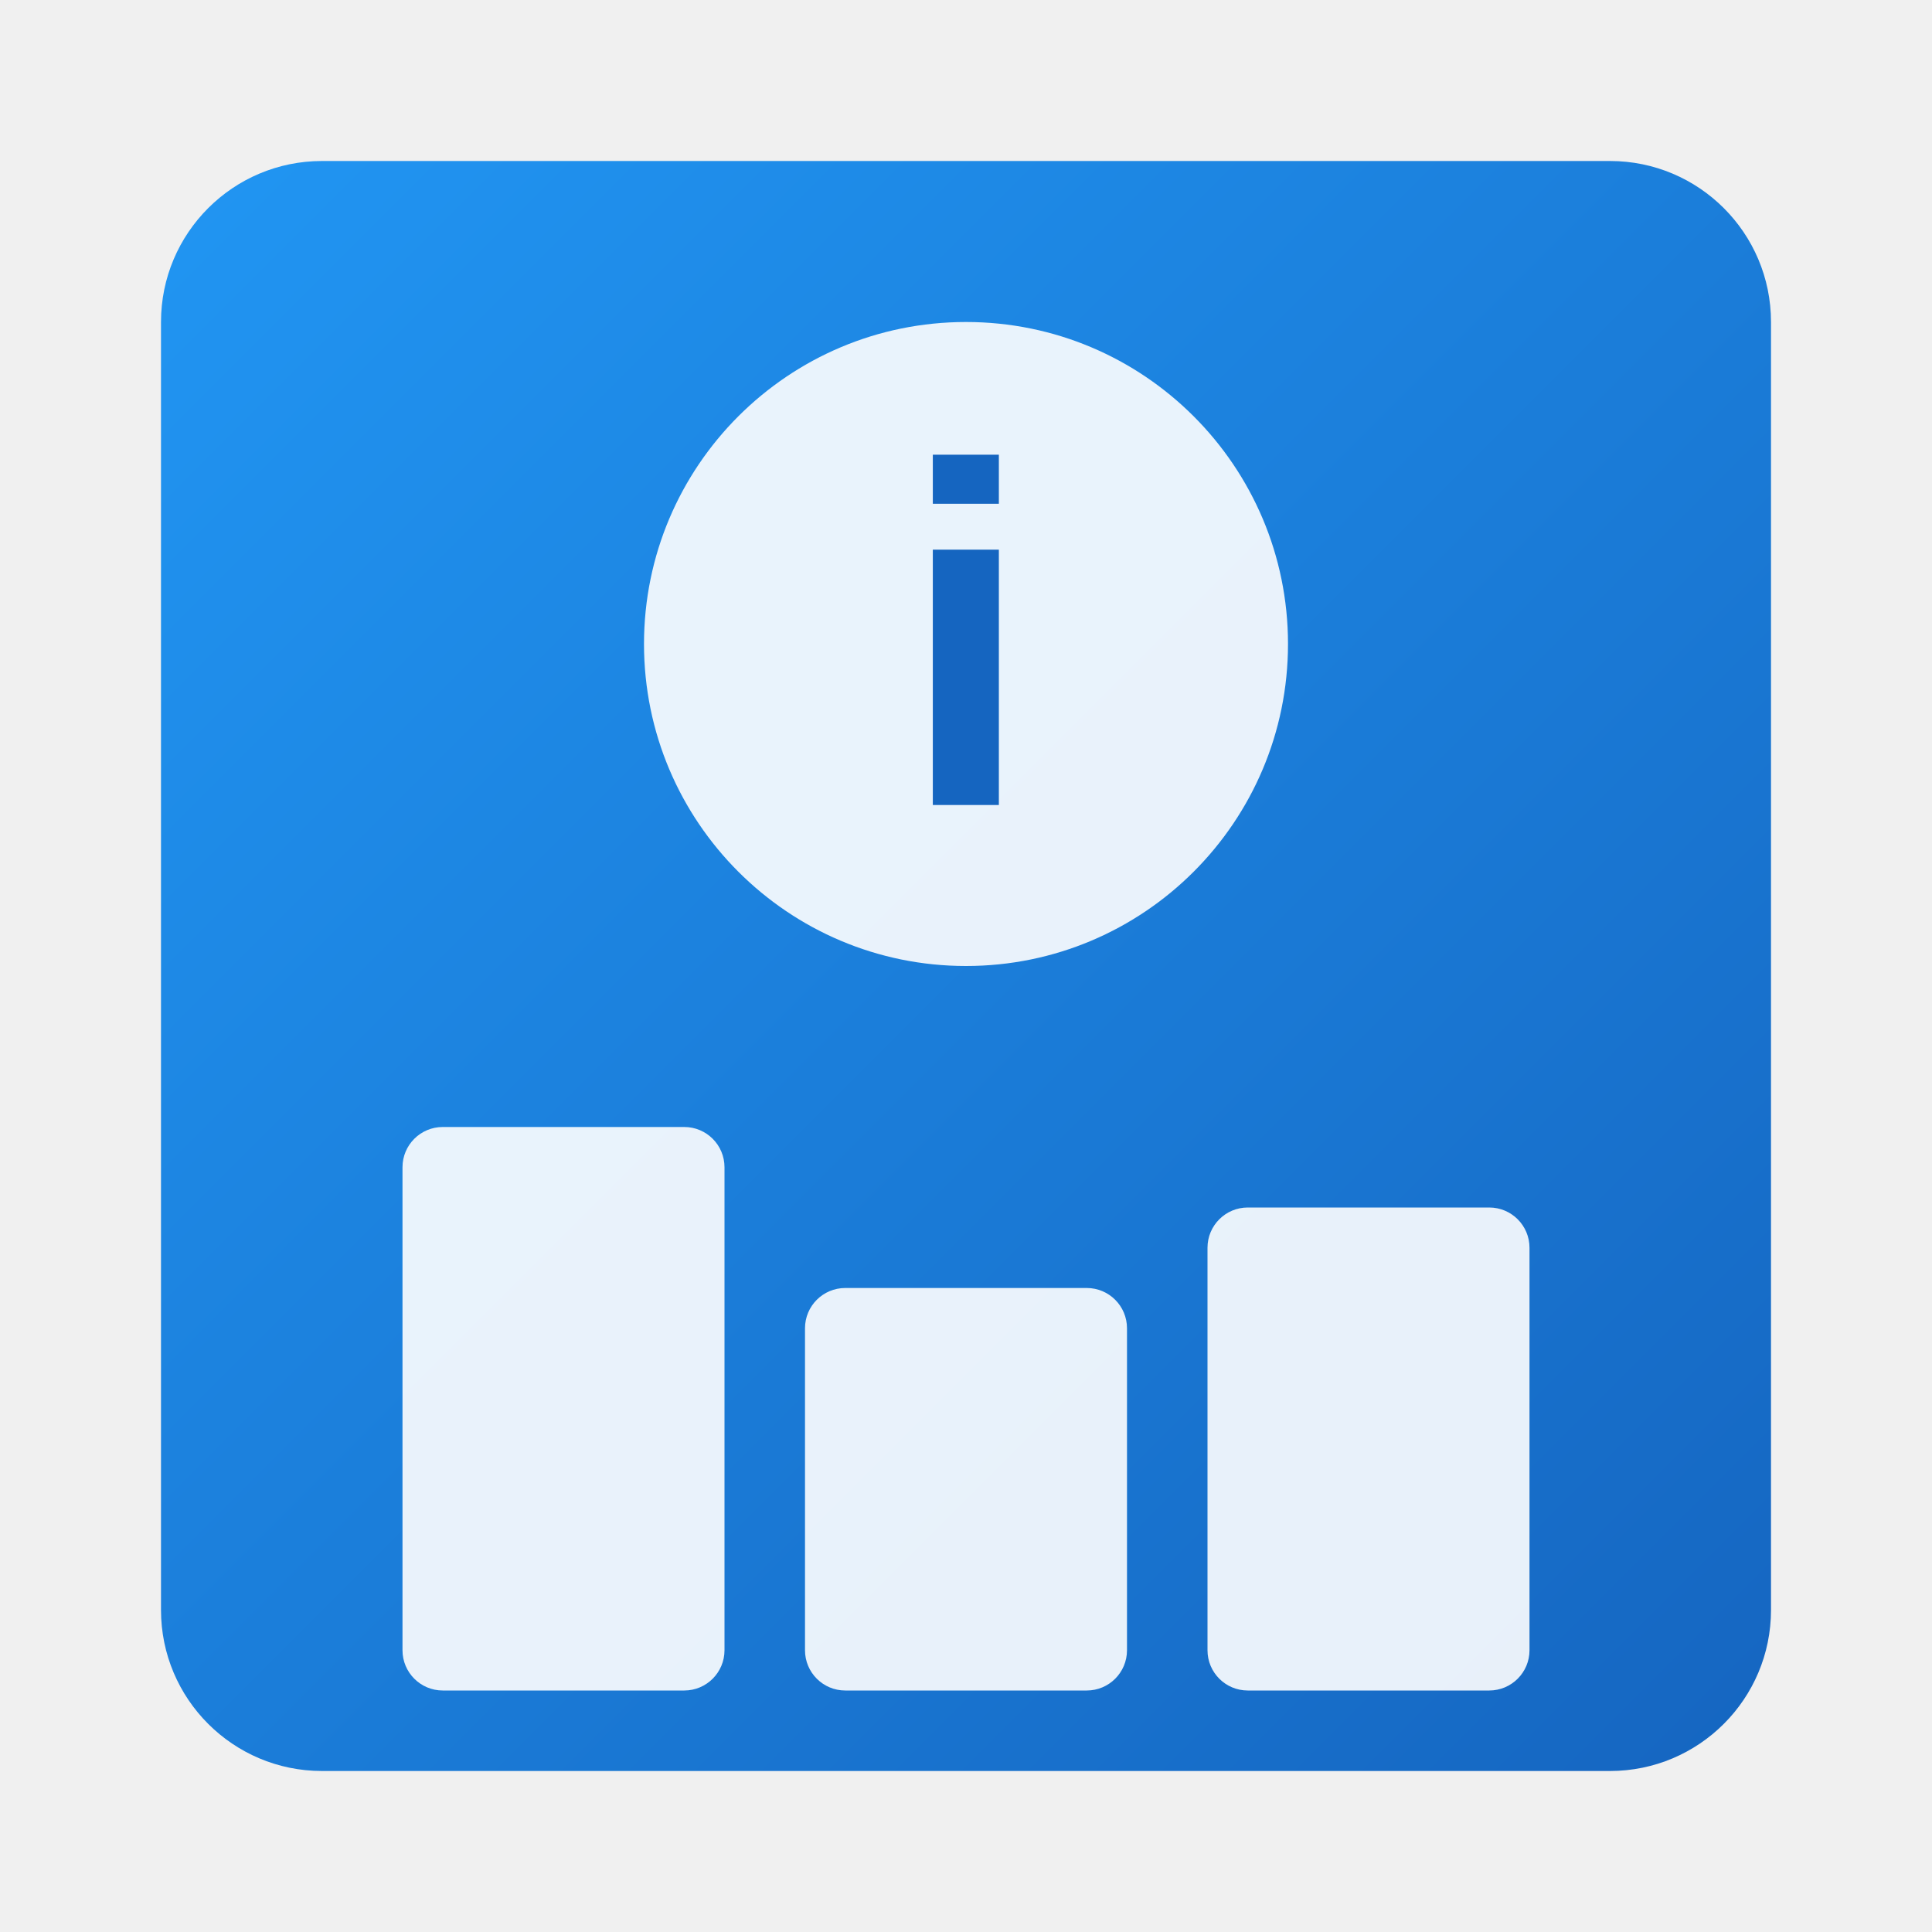
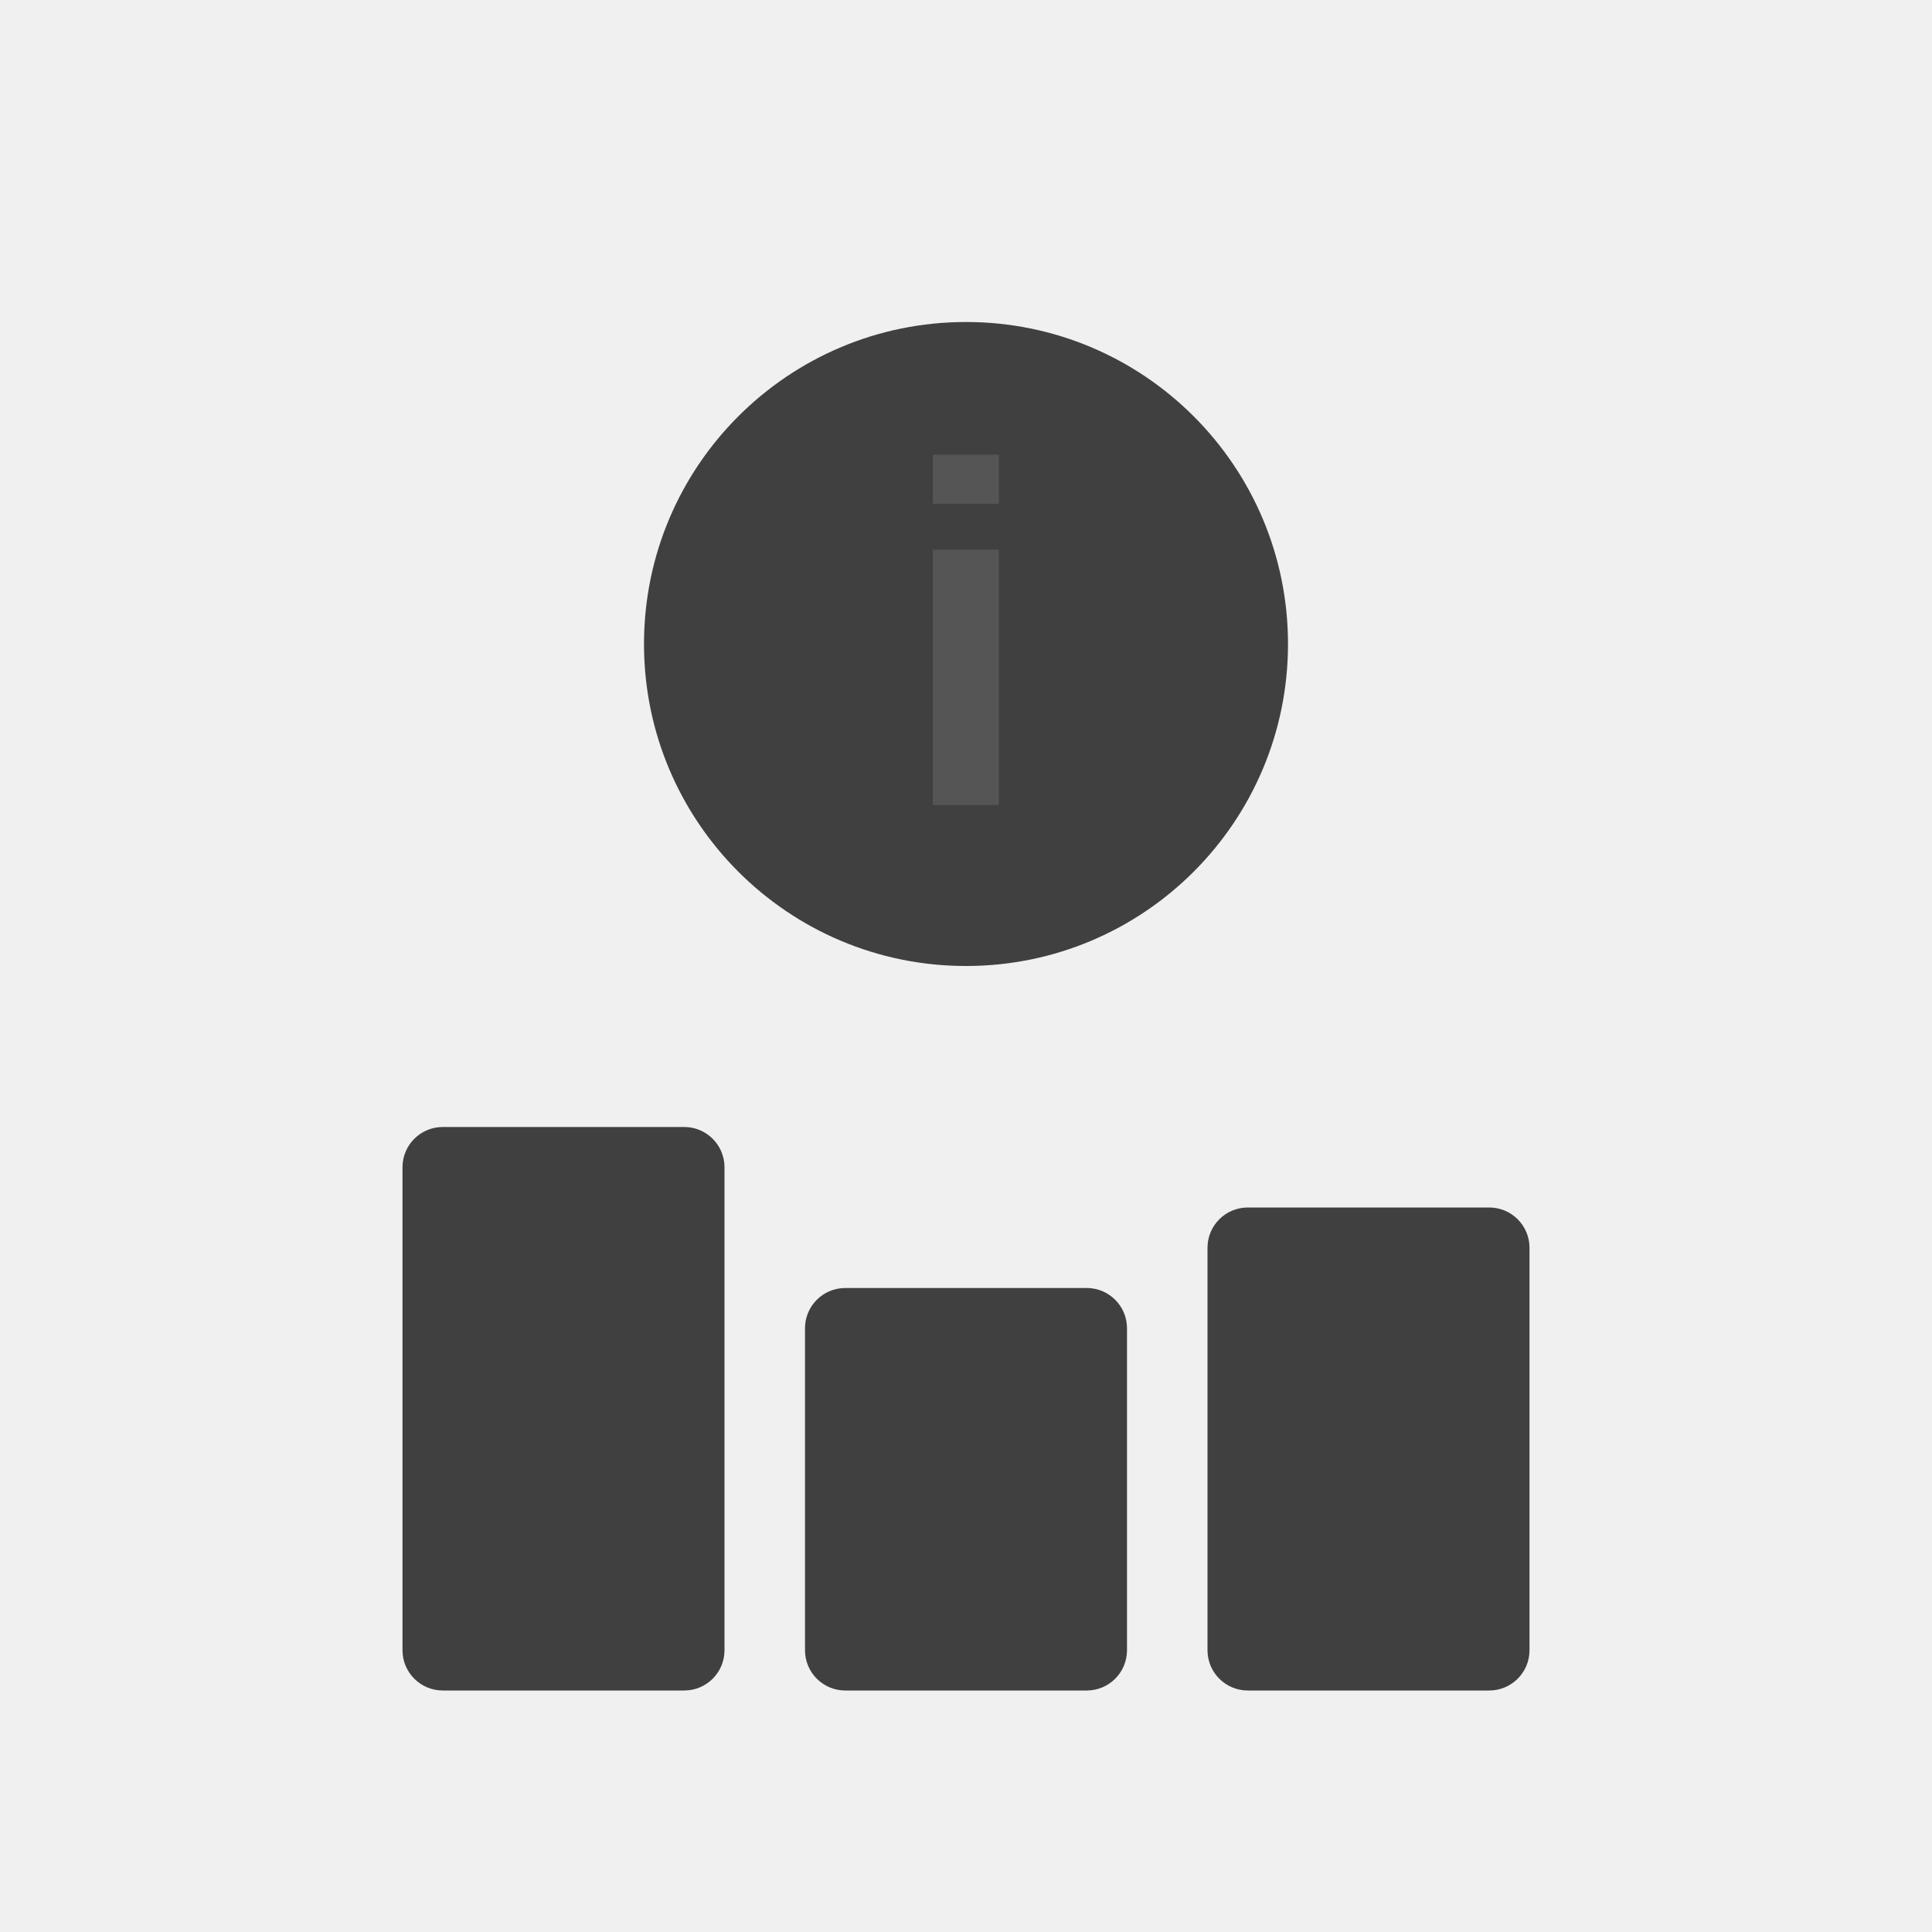
<svg xmlns="http://www.w3.org/2000/svg" viewBox="0 0 48 48">
-   <defs>
-     <linearGradient id="mainInfoGrad" x1="0%" y1="0%" x2="100%" y2="100%">
-       <stop offset="0%" style="stop-color:#2196F3" />
-       <stop offset="100%" style="stop-color:#1565C0" />
-     </linearGradient>
-   </defs>
-   <rect x="4" y="4" width="40" height="40" rx="4" fill="url(#mainInfoGrad)" />
-   <circle cx="24" cy="16" r="8" fill="white" opacity="0.9" />
-   <text x="24" y="20" text-anchor="middle" fill="#1565C0" font-size="12" font-weight="bold" font-family="Arial">i</text>
-   <rect x="10" y="28" width="8" height="14" fill="white" opacity="0.9" rx="1" />
-   <rect x="20" y="32" width="8" height="10" fill="white" opacity="0.9" rx="1" />
-   <rect x="30" y="30" width="8" height="12" fill="white" opacity="0.9" rx="1" />
+   <rect x="4" y="4" width="40" height="40" rx="4" fill="none" />
+   <circle cx="24" cy="16" r="8" fill="#404040" />
+   <text x="24" y="20" text-anchor="middle" fill="#555555" font-size="12" font-weight="bold" font-family="Arial">i</text>
+   <rect x="10" y="28" width="8" height="14" fill="#404040" rx="1" />
+   <rect x="20" y="32" width="8" height="10" fill="#404040" rx="1" />
+   <rect x="30" y="30" width="8" height="12" fill="#404040" rx="1" />
</svg>
